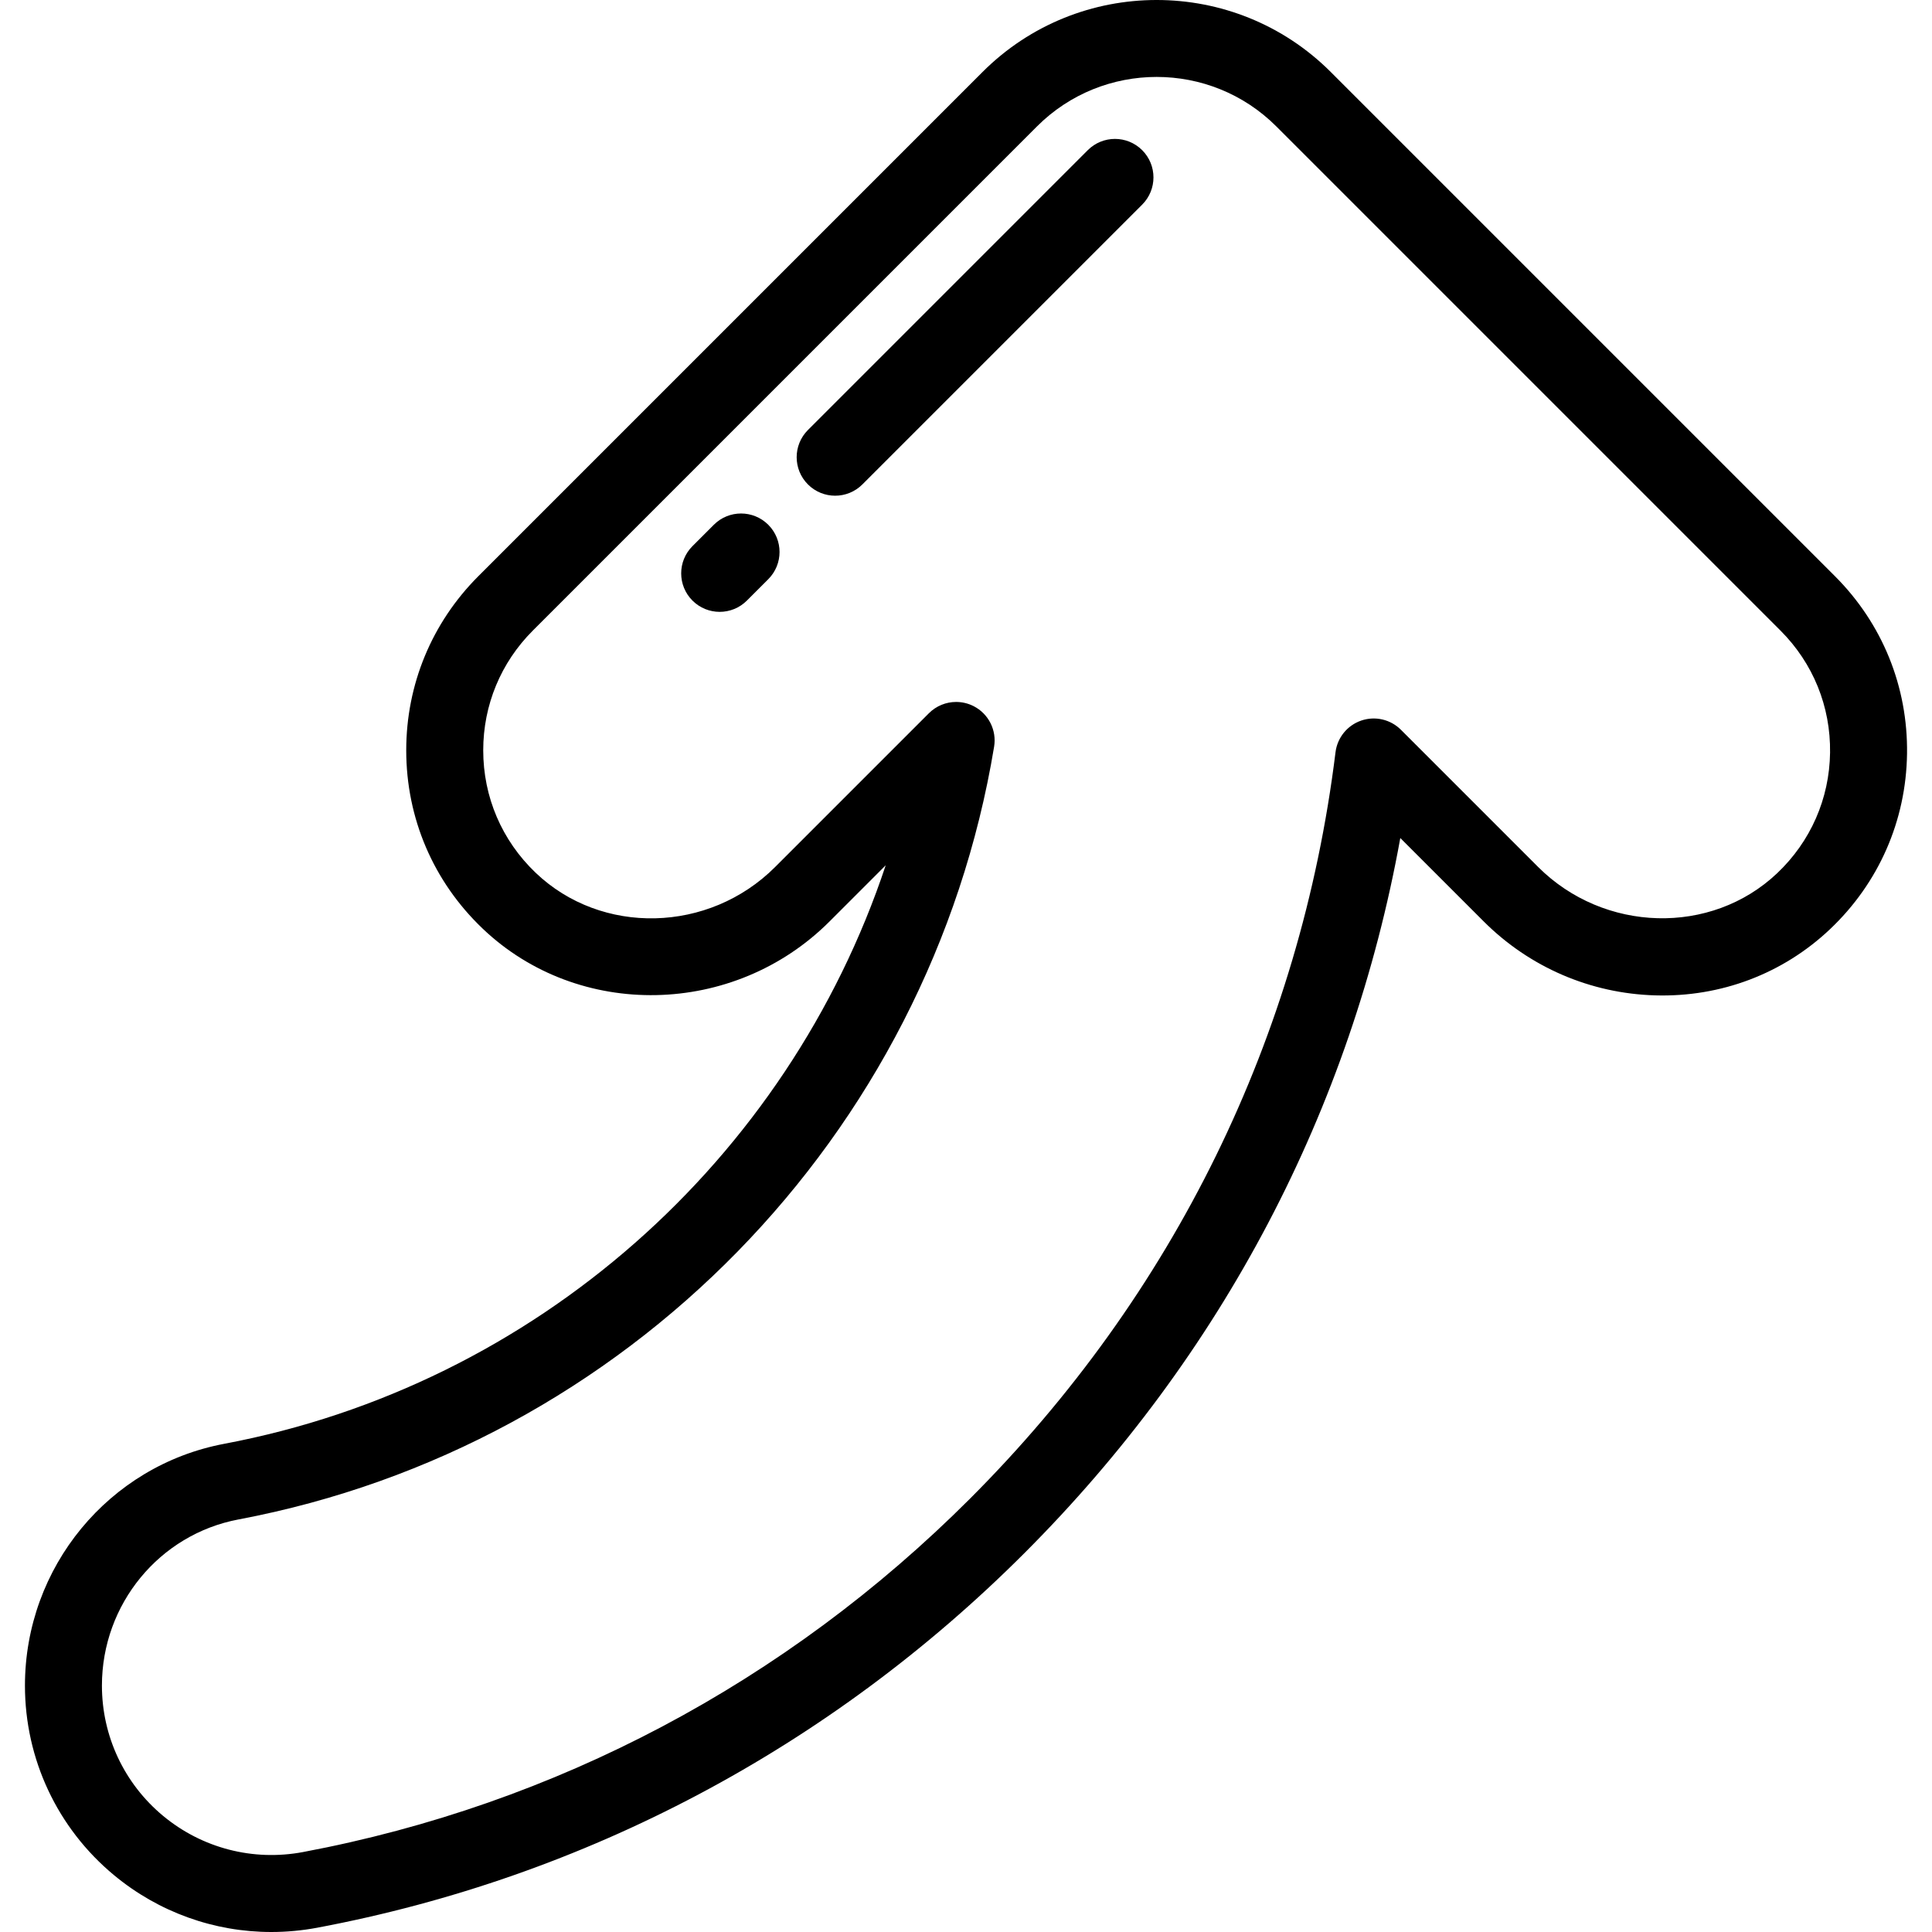
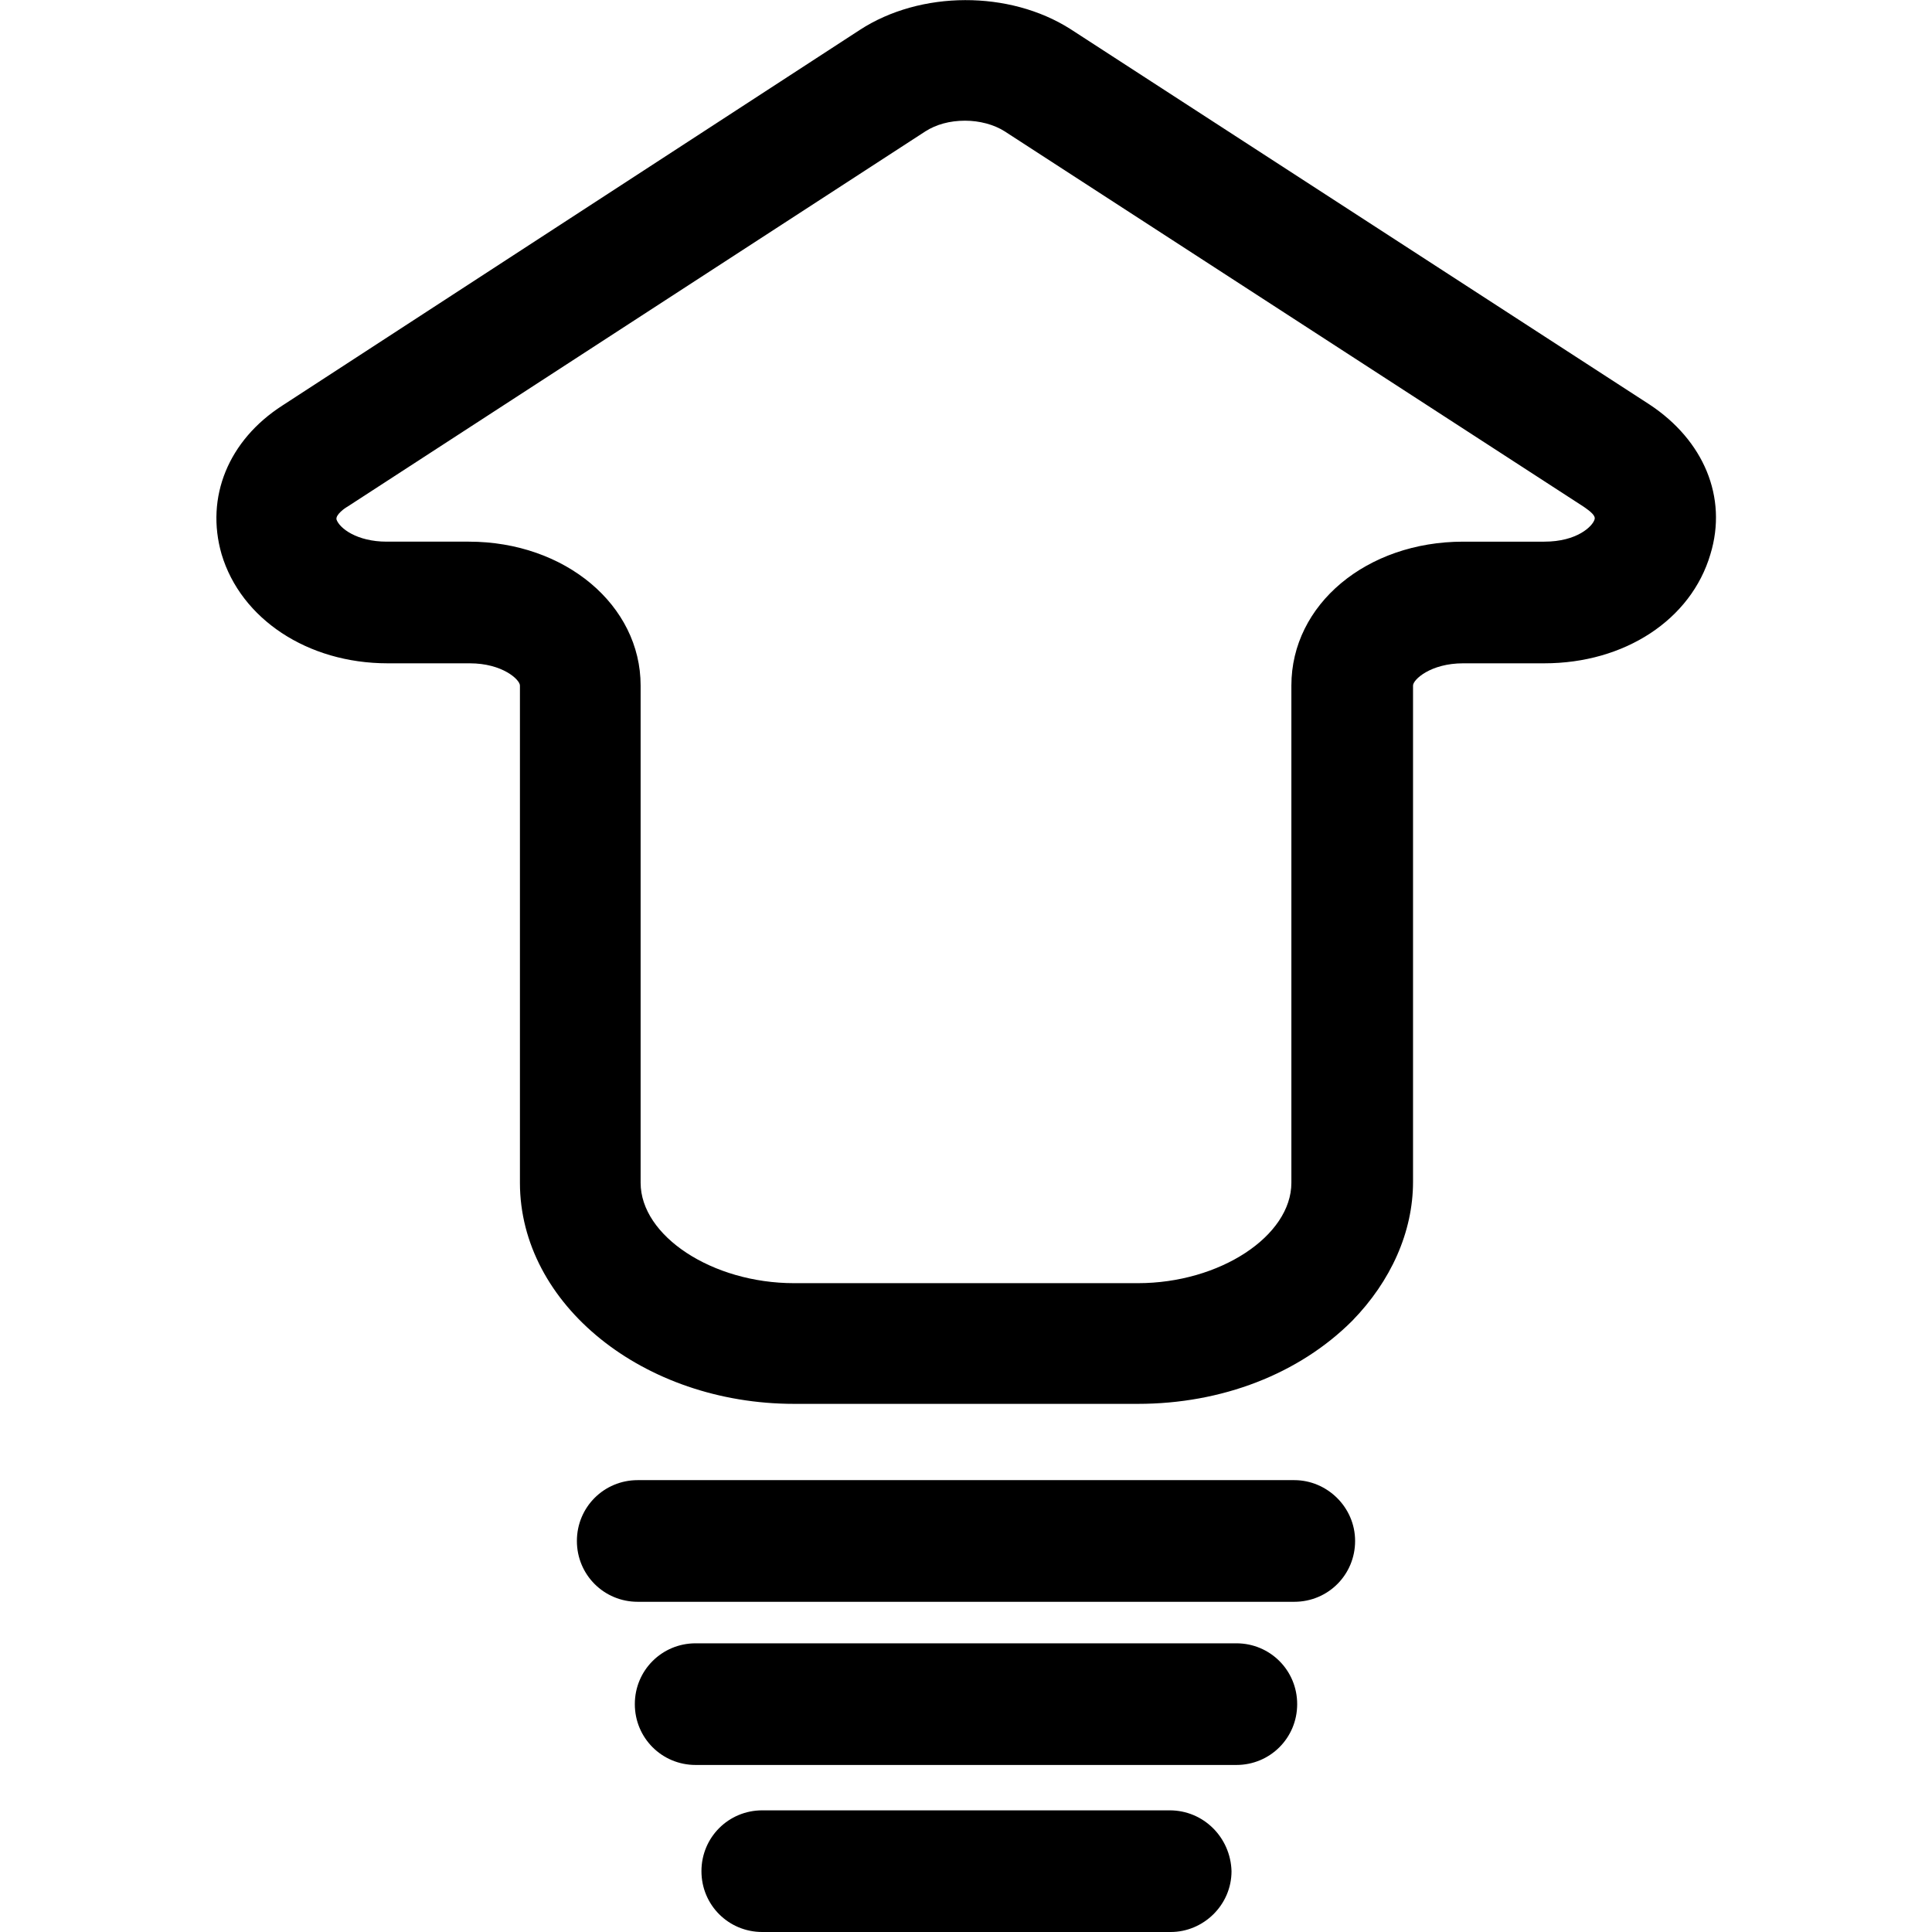
- <svg xmlns="http://www.w3.org/2000/svg" class="svg-icon" style="width: 1em; height: 1em;vertical-align: middle;fill: currentColor;overflow: hidden;" version="1.1" id="Layer_1" viewBox="0 0 511.998 511.998" xml:space="preserve">
-   <g>
-     <g>
-       <path d="M486.274,152.691L352.664,19.081c-25.445-25.442-66.842-25.442-92.286,0L126.768,152.691    c-12.325,12.326-19.113,28.712-19.113,46.143c0,17.997,7.174,34.762,20.2,47.206c25.42,24.284,66.681,23.456,91.981-1.844    l14.887-14.887c-25.973,78.049-92.825,137.768-175.292,153.311C28.826,388.388,6.612,415.338,6.612,446.7    c0,19.481,8.6,37.789,23.593,50.227c11.855,9.835,26.576,15.071,41.693,15.071c4.043,0,8.116-0.375,12.166-1.133    c71.008-13.345,135.806-47.661,187.384-99.241c52.449-52.449,86.645-117.627,99.646-189.54l22.083,22.084    c12.161,12.16,28.317,19.127,45.489,19.616c17.356,0.498,33.832-5.732,46.298-17.532c12.922-12.233,20.174-28.752,20.418-46.516    C505.625,181.965,498.839,165.257,486.274,152.691z M470.941,231.435c-17.461,16.529-45.874,15.77-63.337-1.694l-36.346-36.346    c-2.757-2.755-6.843-3.703-10.529-2.433c-3.686,1.267-6.328,4.525-6.806,8.394c-9.313,75.35-42.82,143.761-96.899,197.84    c-48.661,48.663-109.772,81.035-176.726,93.616c-13.217,2.486-26.73-1.01-37.07-9.586c-10.306-8.551-16.217-21.134-16.217-34.527    c0-21.562,15.224-40.081,36.2-44.034c102.72-19.362,183.188-101.655,200.236-204.78c0.723-4.372-1.461-8.711-5.402-10.735    c-1.477-0.759-3.073-1.127-4.658-1.127c-2.645,0-5.257,1.028-7.215,2.988l-40.758,40.759    c-17.528,17.525-45.997,18.206-63.464,1.519c-8.958-8.558-13.891-20.084-13.891-32.455c0-11.981,4.665-23.246,13.139-31.718    L274.806,33.505c17.489-17.489,45.946-17.489,63.435,0l133.61,133.609c8.637,8.637,13.302,20.122,13.134,32.339    C484.817,211.664,479.829,223.022,470.941,231.435z" />
-     </g>
-   </g>
-   <g>
-     <g>
-       <path d="M302.691,39.799c-3.985-3.982-10.442-3.982-14.426,0l-74.153,74.154c-3.983,3.984-3.983,10.443,0,14.426    c1.992,1.991,4.601,2.988,7.212,2.988c2.61,0,5.22-0.997,7.213-2.988l74.153-74.154C306.674,50.24,306.674,43.782,302.691,39.799z    " />
-     </g>
-   </g>
-   <g>
-     <g>
-       <path d="M203.599,139.068c-3.985-3.982-10.442-3.982-14.426,0l-5.665,5.665c-3.983,3.984-3.983,10.443,0,14.426    c1.992,1.991,4.601,2.988,7.212,2.988s5.22-0.996,7.213-2.988l5.665-5.665C207.582,149.509,207.582,143.051,203.599,139.068z" />
-     </g>
-   </g>
+ <svg xmlns="http://www.w3.org/2000/svg" class="svg-icon" style="width: 1em; height: 1em;vertical-align: middle;fill: currentColor;overflow: hidden;" viewBox="0 0 1024 1024" version="1.1">
+   <path d="M619.978 959.52H404.022c-17.911 0-32.24 14.329-32.24 32.24s14.329 32.24 32.24 32.24h216.468c17.399 0 32.24-14.329 32.24-32.24-0.512-17.911-14.841-32.24-32.752-32.24zM655.288 870.989H368.712c-17.911 0-32.24 14.329-32.24 32.24s14.329 32.24 32.24 32.24h286.577c17.911 0 32.24-14.329 32.24-32.24s-14.329-32.24-32.24-32.24zM685.993 784.504H338.007c-17.911 0-32.24 14.329-32.24 32.24s14.329 32.24 32.24 32.24h347.986c17.911 0 32.24-14.329 32.24-32.24s-14.841-32.24-32.24-32.24zM874.315 214.421L567.268 15.352c-32.24-20.47-79.32-20.47-111.56 0.512L149.685 214.933c-28.658 18.423-40.94 48.616-32.24 78.809 10.235 34.287 45.545 57.827 88.02 57.827h43.498c17.399 0 26.611 8.7 26.611 11.77v263.548c0 64.48 65.503 117.189 145.335 117.189h182.181c44.522 0 85.461-15.864 113.607-44.01 20.47-20.982 32.24-47.08 32.24-73.691V363.338c0-3.07 9.211-11.77 26.611-11.77h42.987c42.475 0 77.785-23.028 88.02-57.827 9.211-30.193-3.582-60.386-32.24-79.32z m-55.78 72.668h-42.987c-51.174 0-91.09 33.263-91.09 76.25v263.548c0 28.146-37.869 53.221-81.367 53.221H420.91c-43.498 0-81.367-25.075-81.367-53.221V363.338c0-42.475-39.916-76.25-91.09-76.25H204.954c-15.864 0-25.075-7.164-26.611-11.77-0.512-2.559 4.606-6.141 5.629-6.653l306.535-199.068c5.629-3.582 12.794-5.629 20.982-5.629 7.676 0 15.352 2.047 20.982 5.629l307.046 199.068c0.512 0.512 6.653 4.094 5.629 6.653-1.023 3.582-9.211 11.77-26.611 11.77z" />
</svg>
